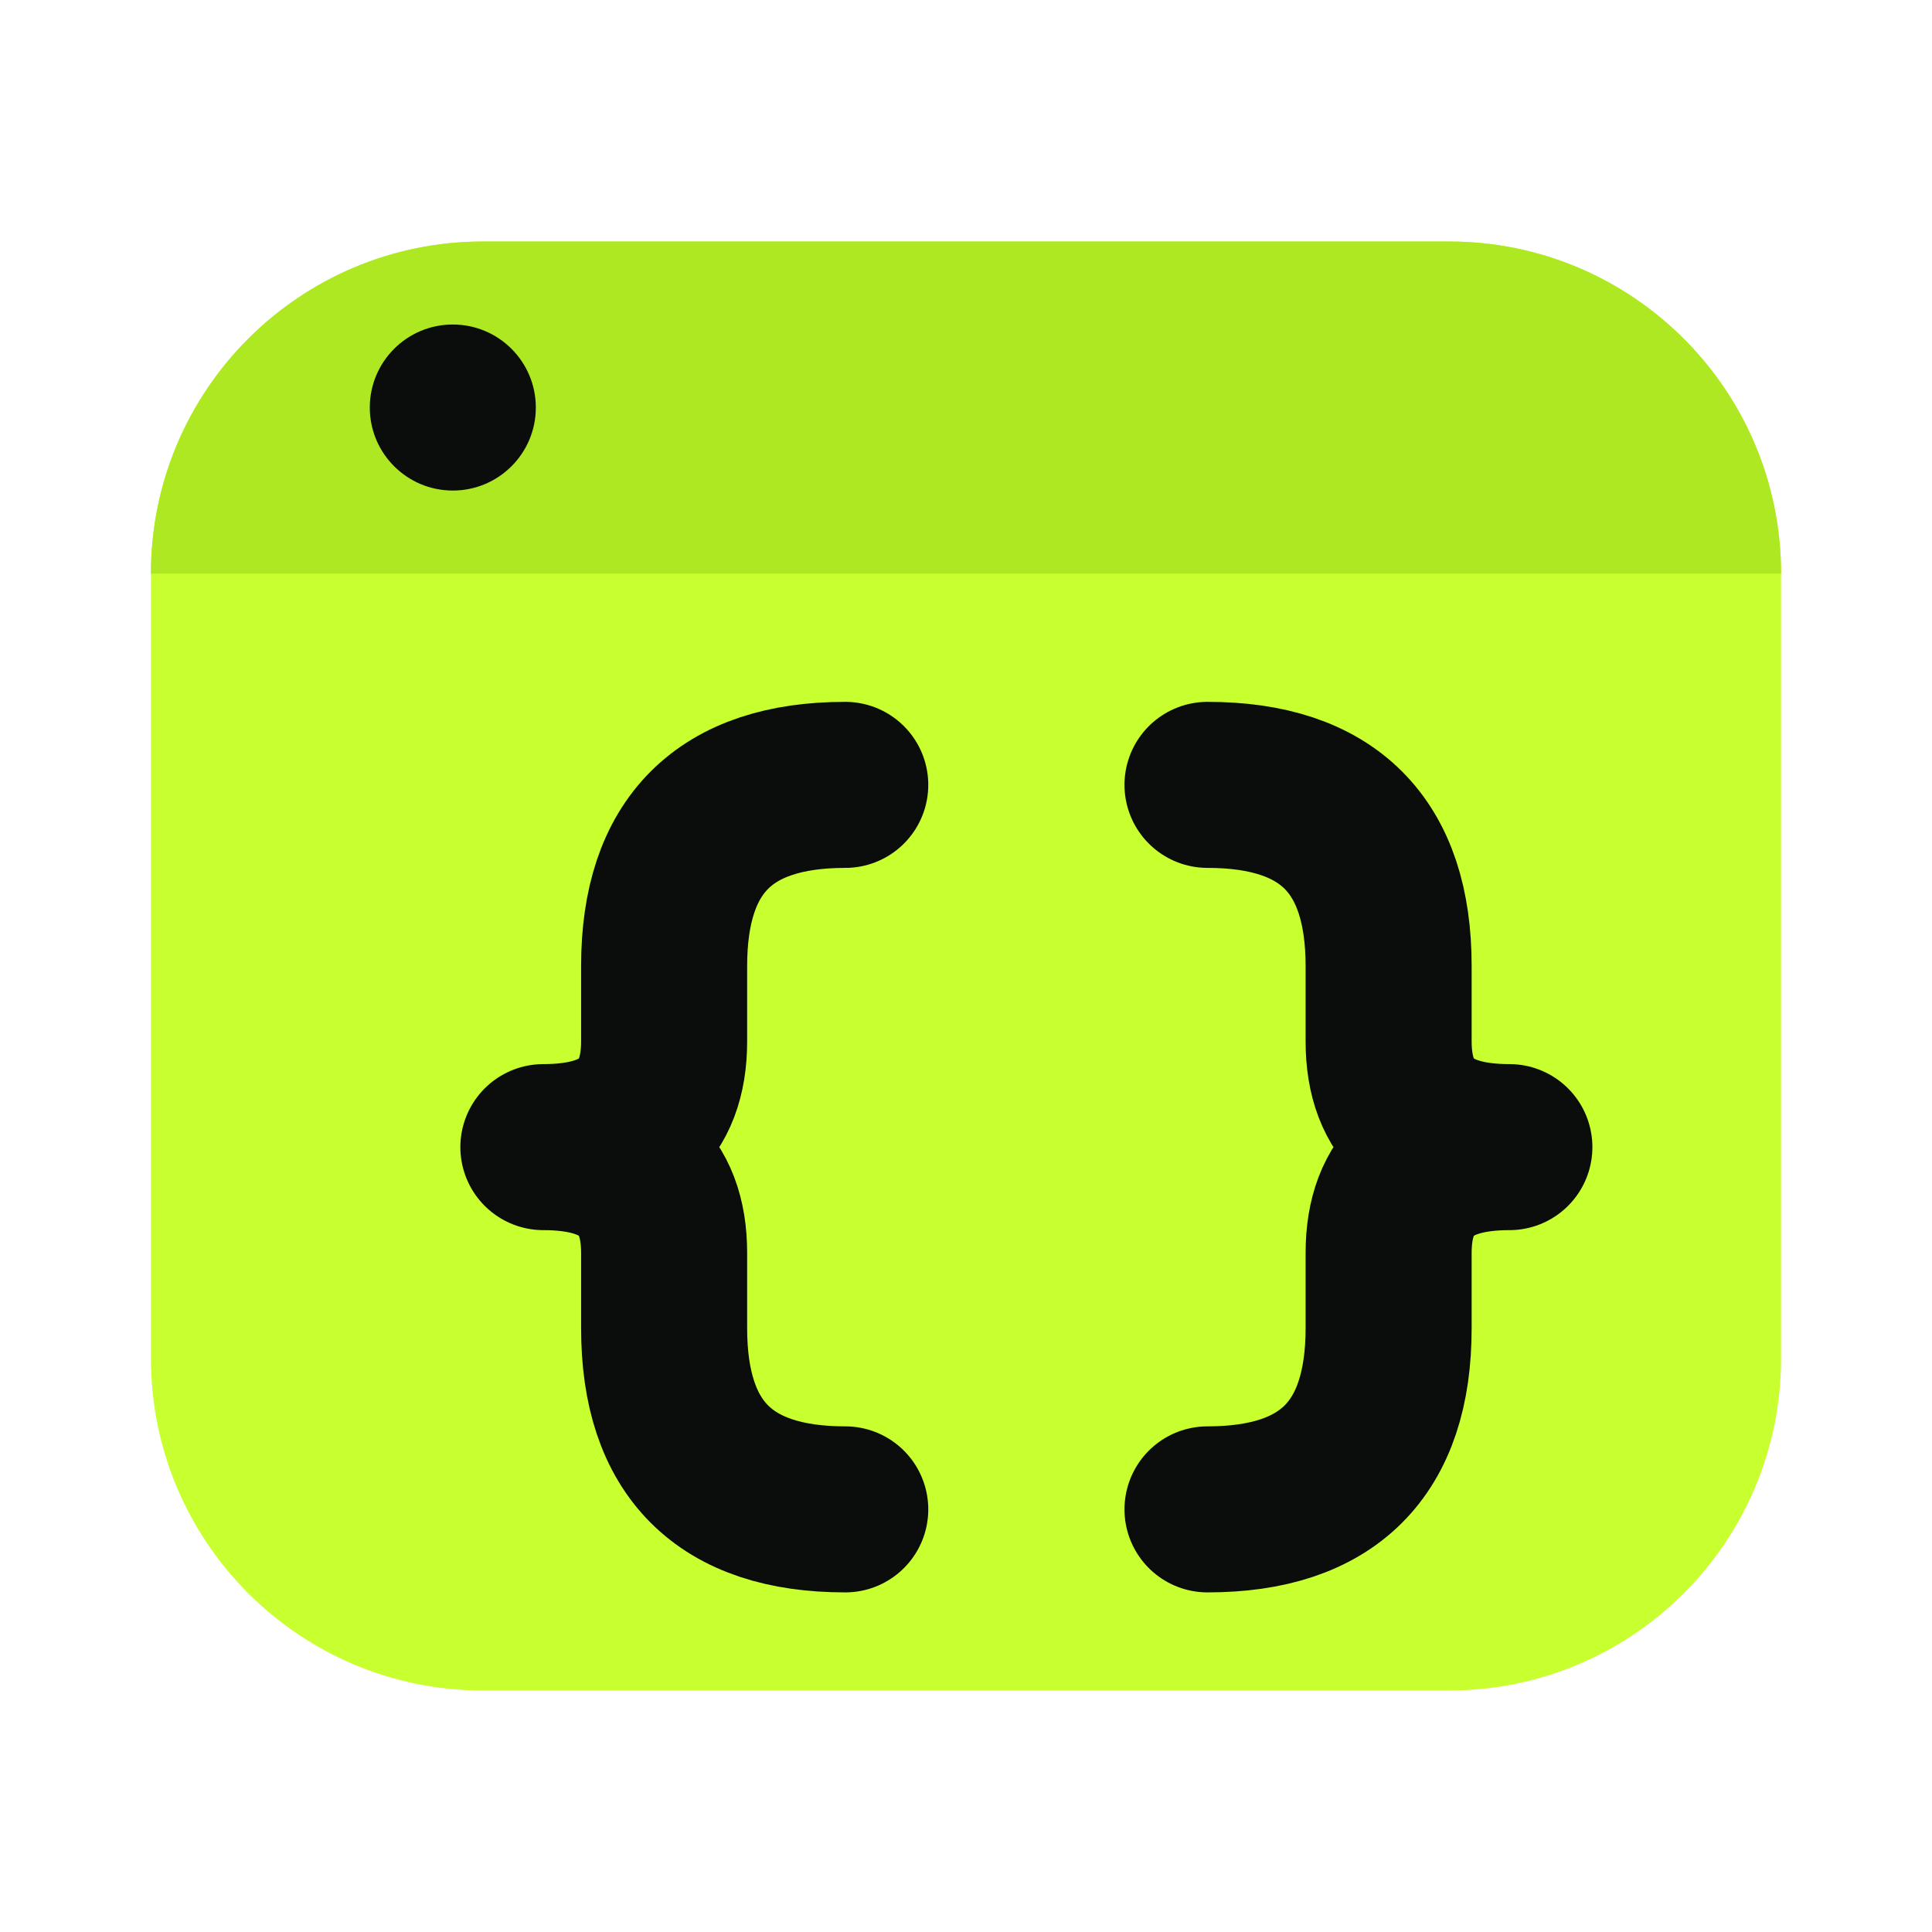
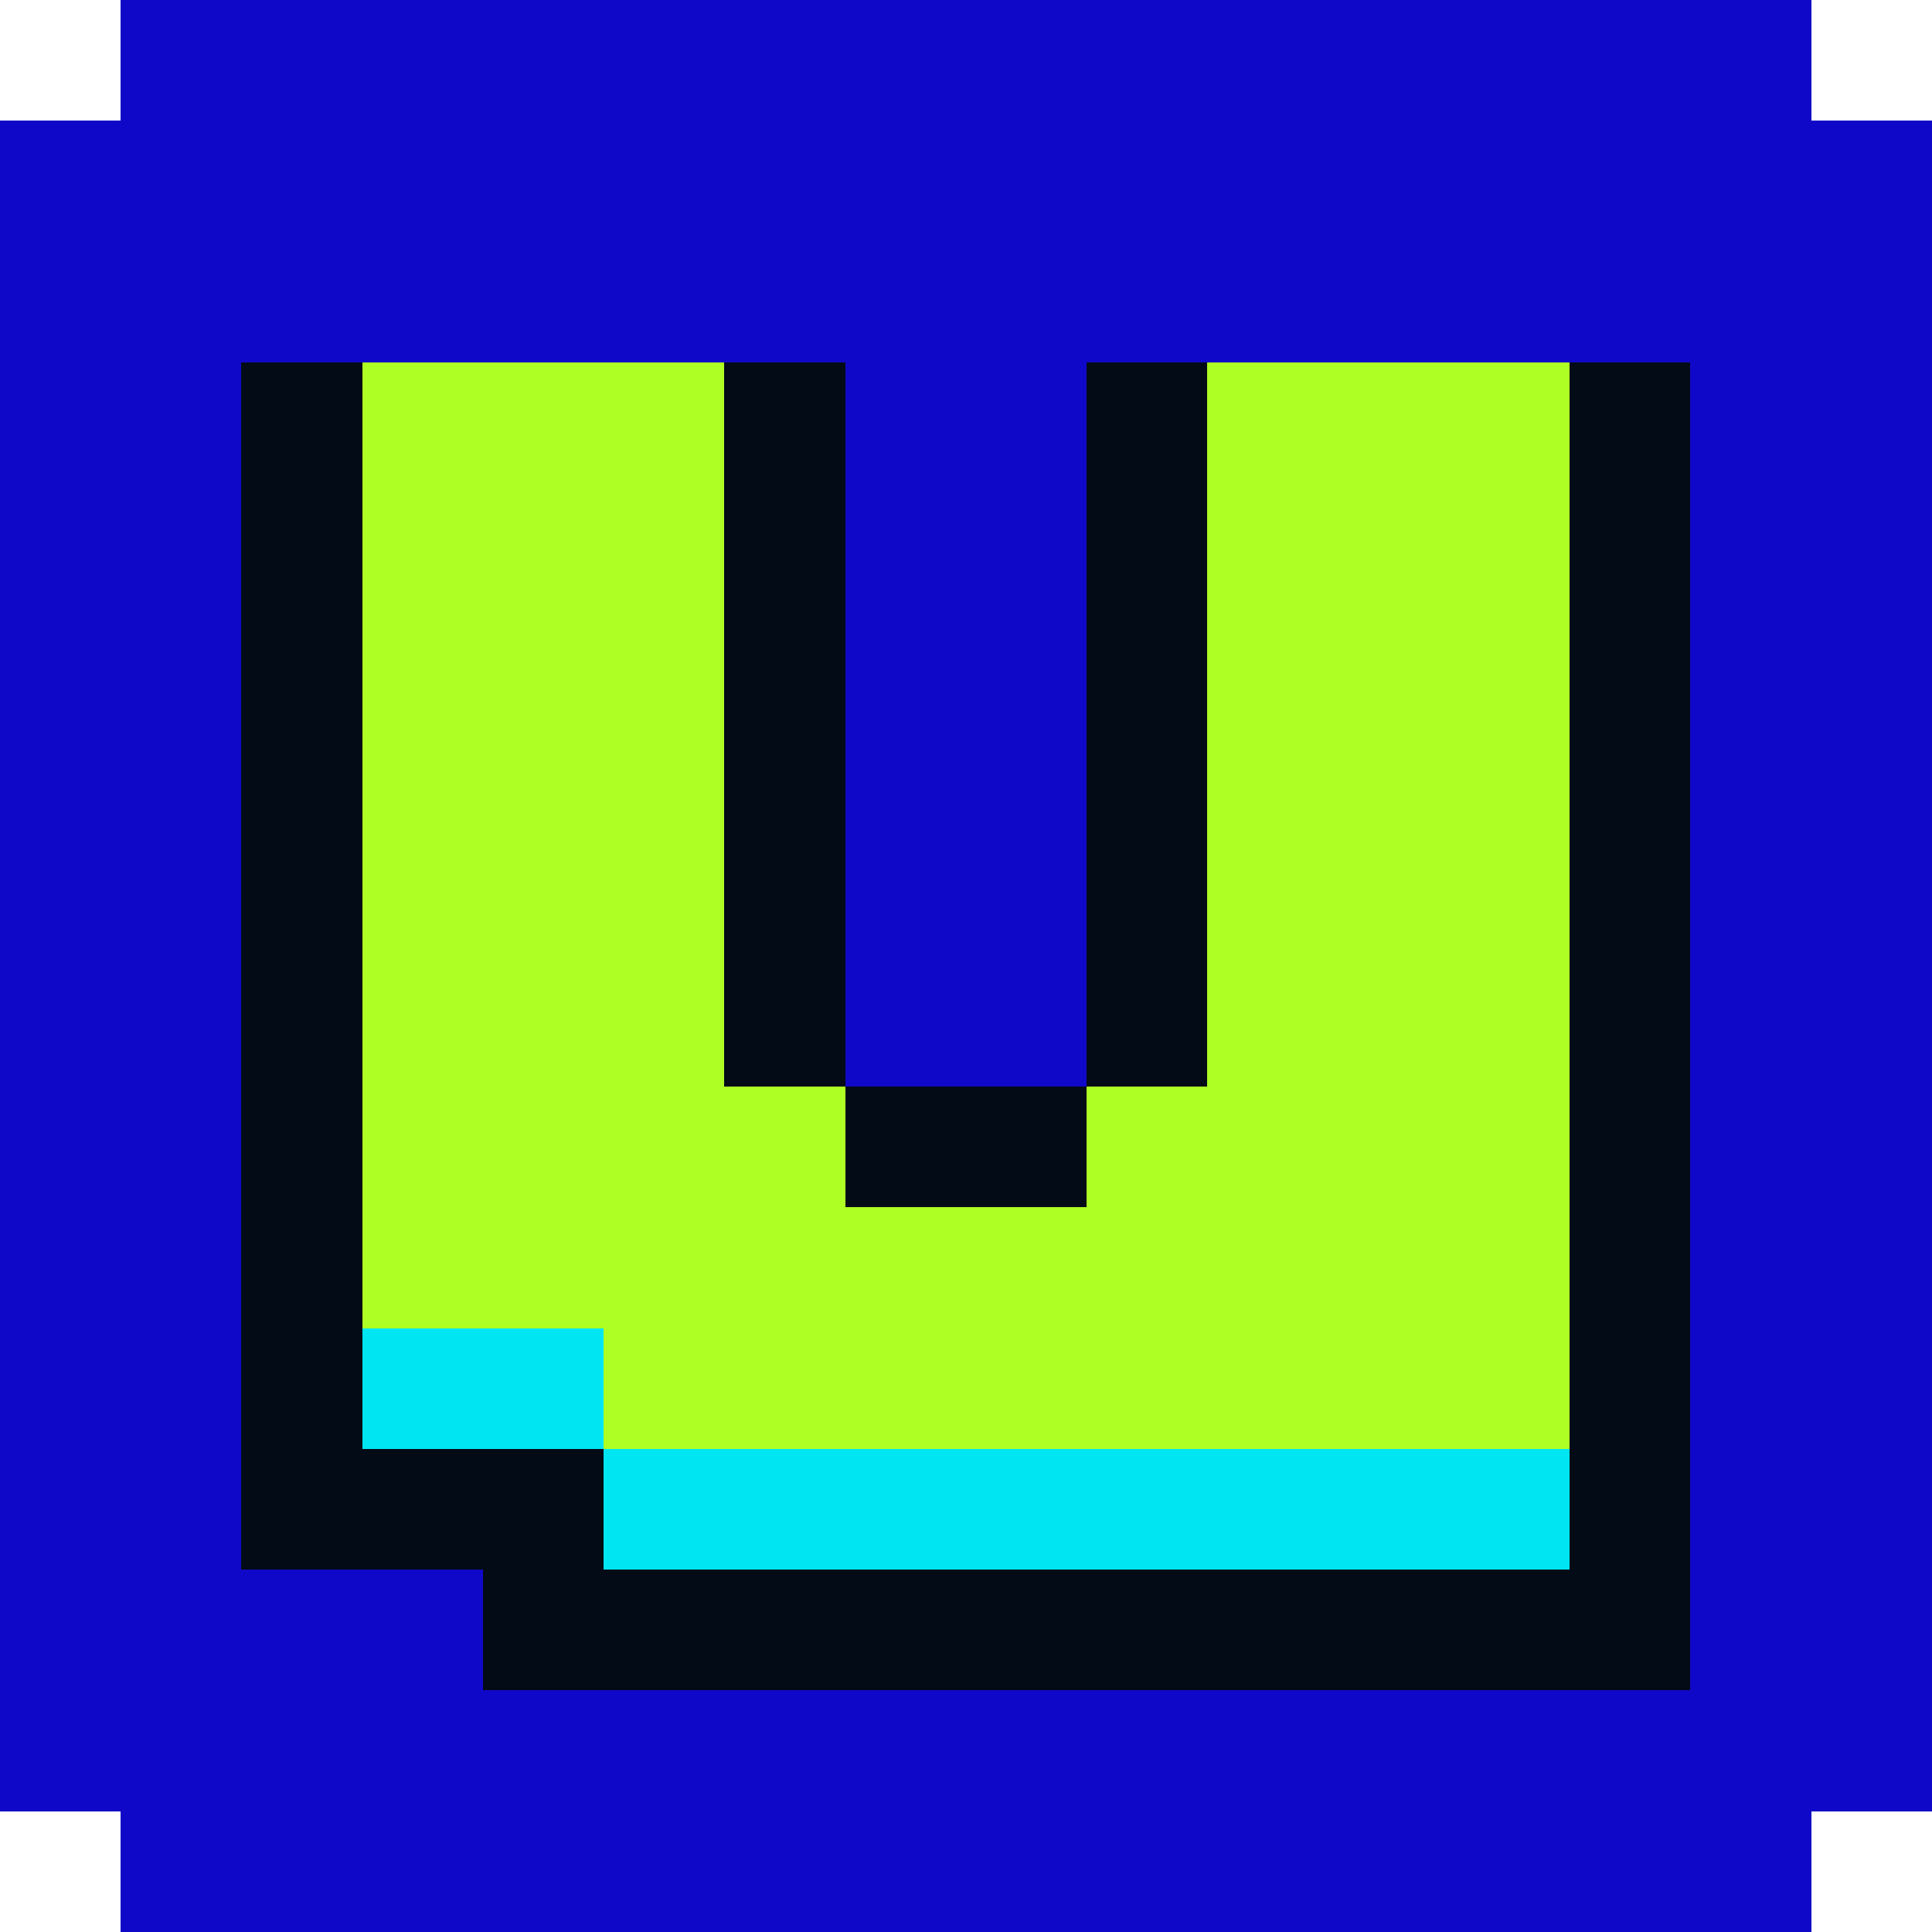
- <svg xmlns="http://www.w3.org/2000/svg" viewBox="0 0 128 128" width="128" height="128">
-   <rect x="10" y="16" width="108" height="96" rx="22" fill="#C8FF2E" />
-   <path d="M10 38 a22 22 0 0 1 22-22 h64 a22 22 0 0 1 22 22 z" fill="#AEE822" />
-   <circle cx="30" cy="27" r="5.5" fill="#0A0D0B" />
-   <path d="M56 52 q-12 0 -12 12 v5 q0 7 -8 7 q8 0 8 7 v5 q0 12 12 12" fill="none" stroke="#0A0D0B" stroke-width="11" stroke-linecap="round" stroke-linejoin="round" />
-   <path d="M80 52 q12 0 12 12 v5 q0 7 8 7 q-8 0 -8 7 v5 q0 12 -12 12" fill="none" stroke="#0A0D0B" stroke-width="11" stroke-linecap="round" stroke-linejoin="round" />
+ <svg xmlns="http://www.w3.org/2000/svg" width="512" height="512" viewBox="0 0 16 16" shape-rendering="crispEdges" role="img" aria-labelledby="title desc">
+   <path fill="#1008C8" d="M1 0h14v1h1v14h-1v1H1v-1H0V1h1z" />
+   <path fill="#030B16" stroke="#030B16" stroke-width="2" stroke-linejoin="miter" d="M3 4h3v6h1v1h2v-1h1V4h3v9H5v-1H3z" />
+   <path fill="#00E5F2" d="M3 4h3v6h1v1h2v-1h1V4h3v9H5v-1H3z" />
+   <path fill="#AEFF24" d="M3 3h3v6h1v1h2V9h1V3h3v9H5v-1H3z" />
</svg>
